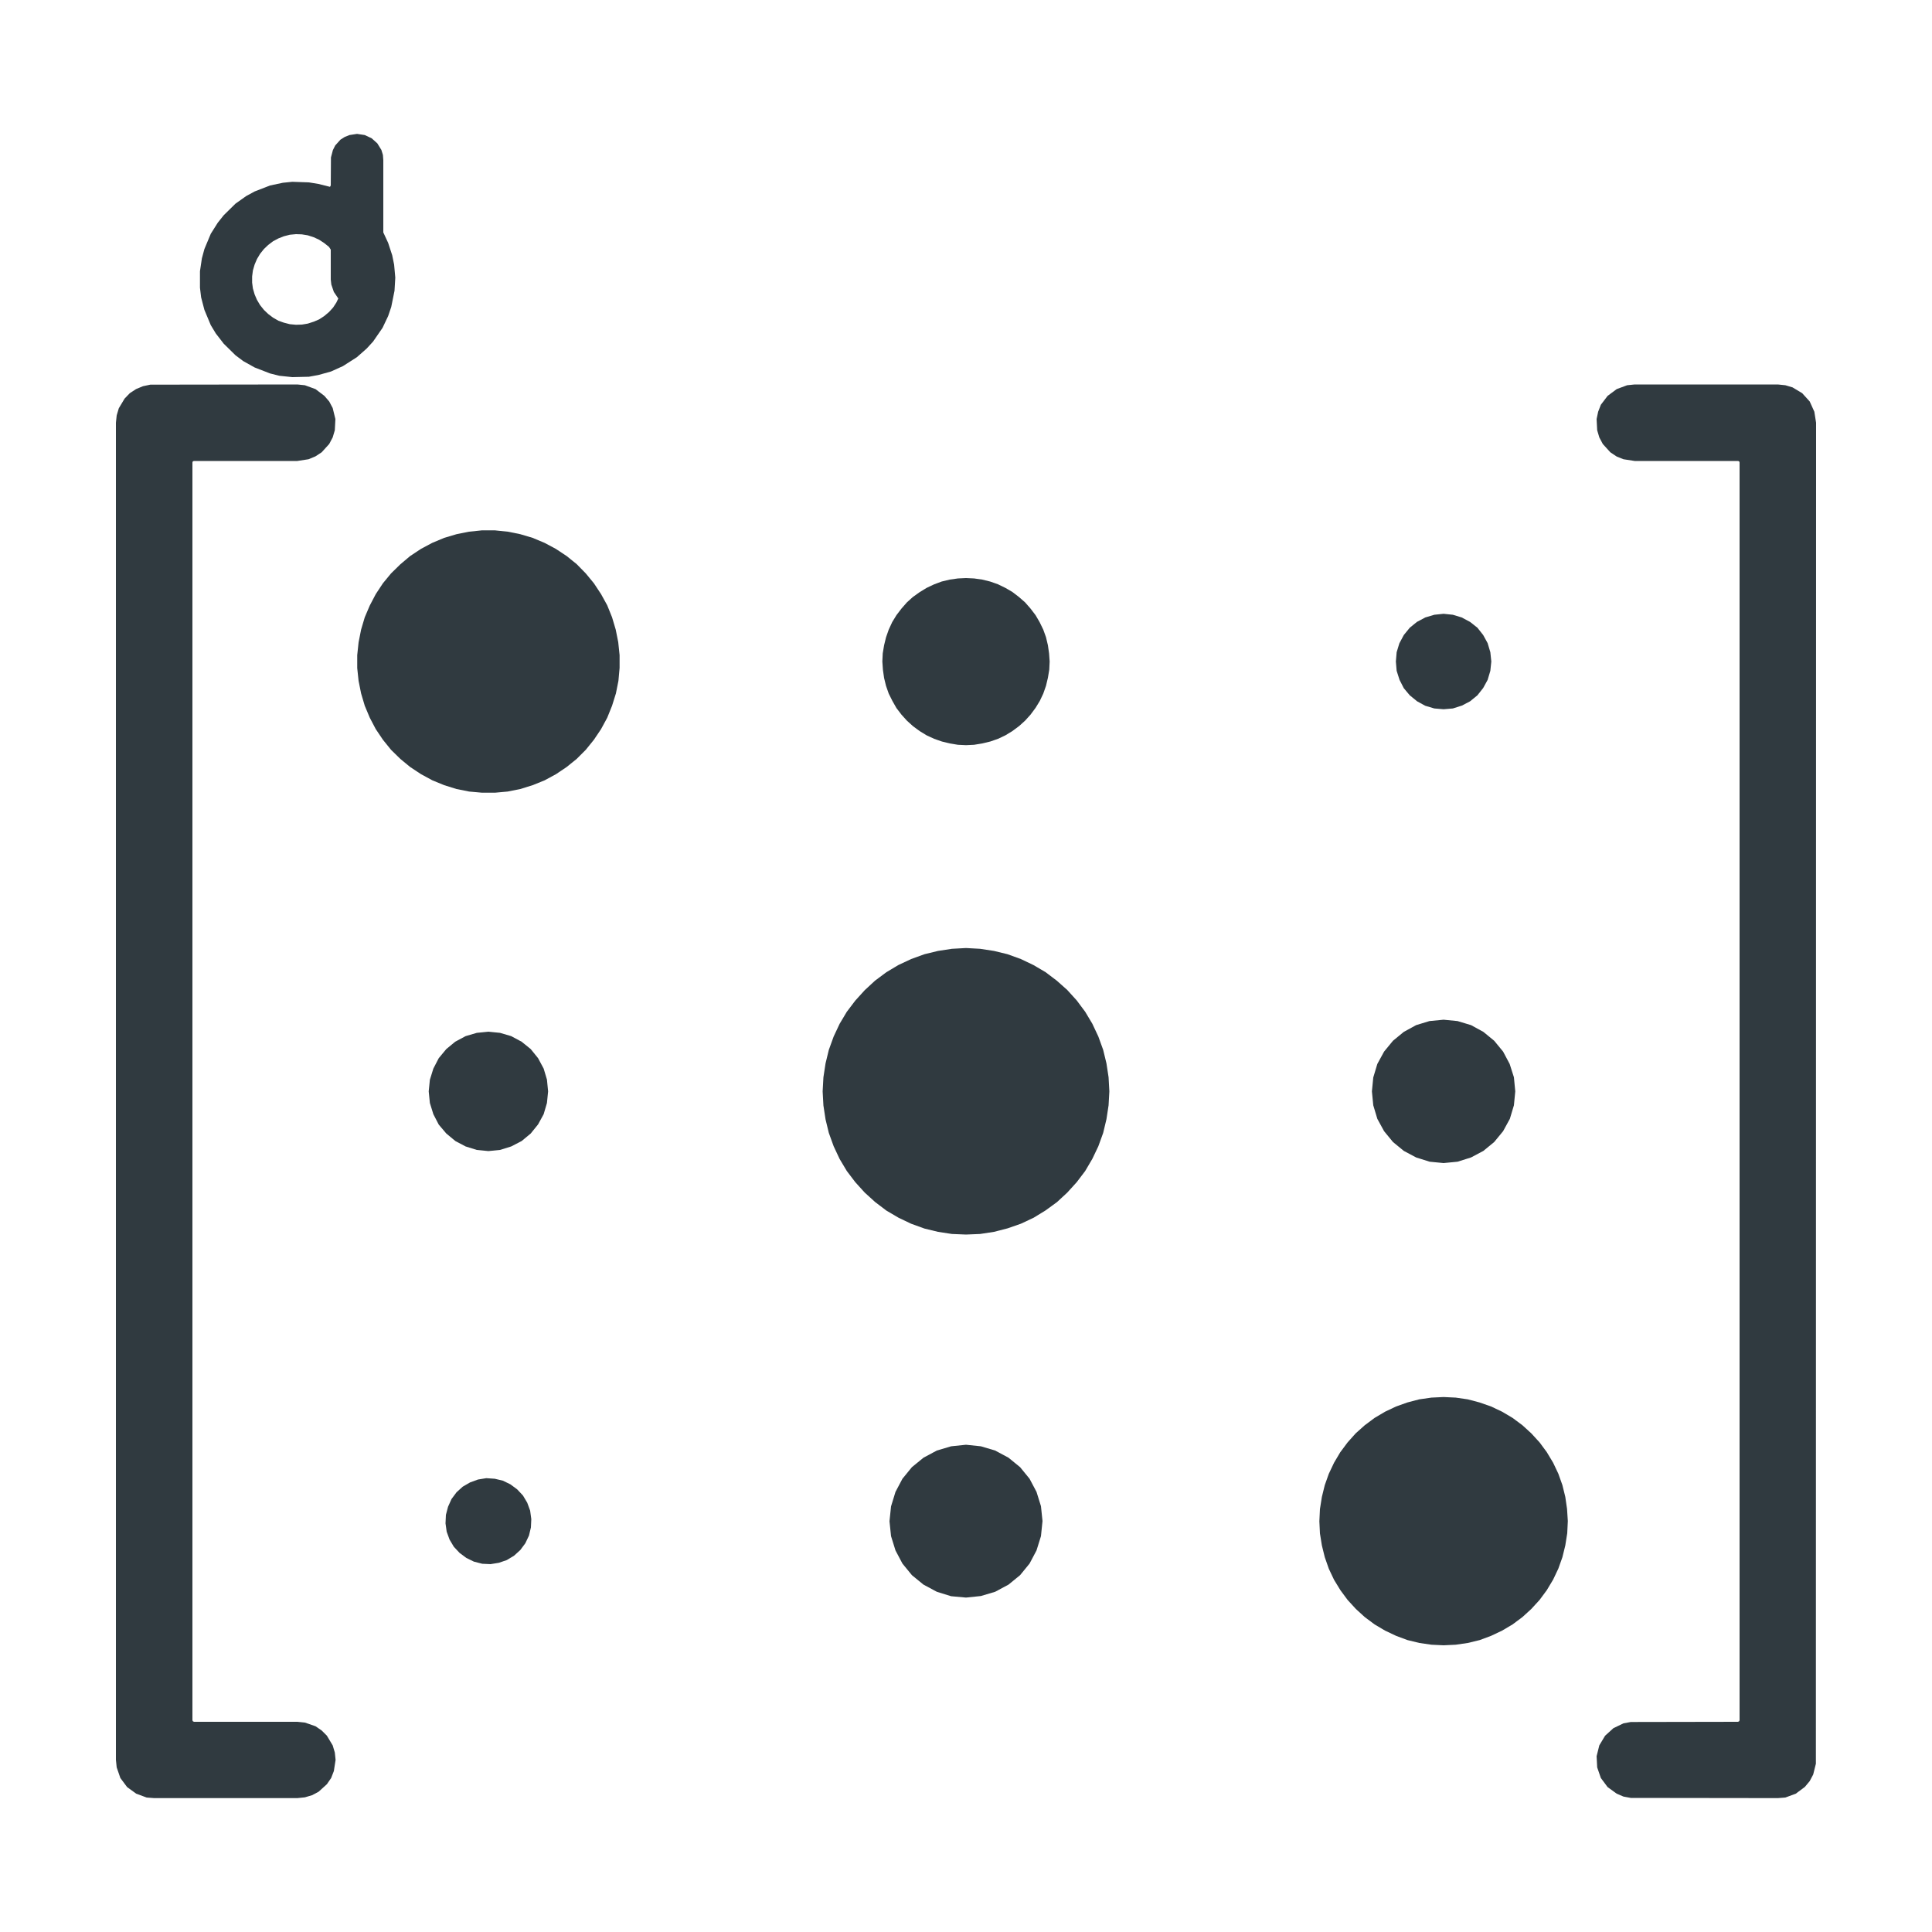
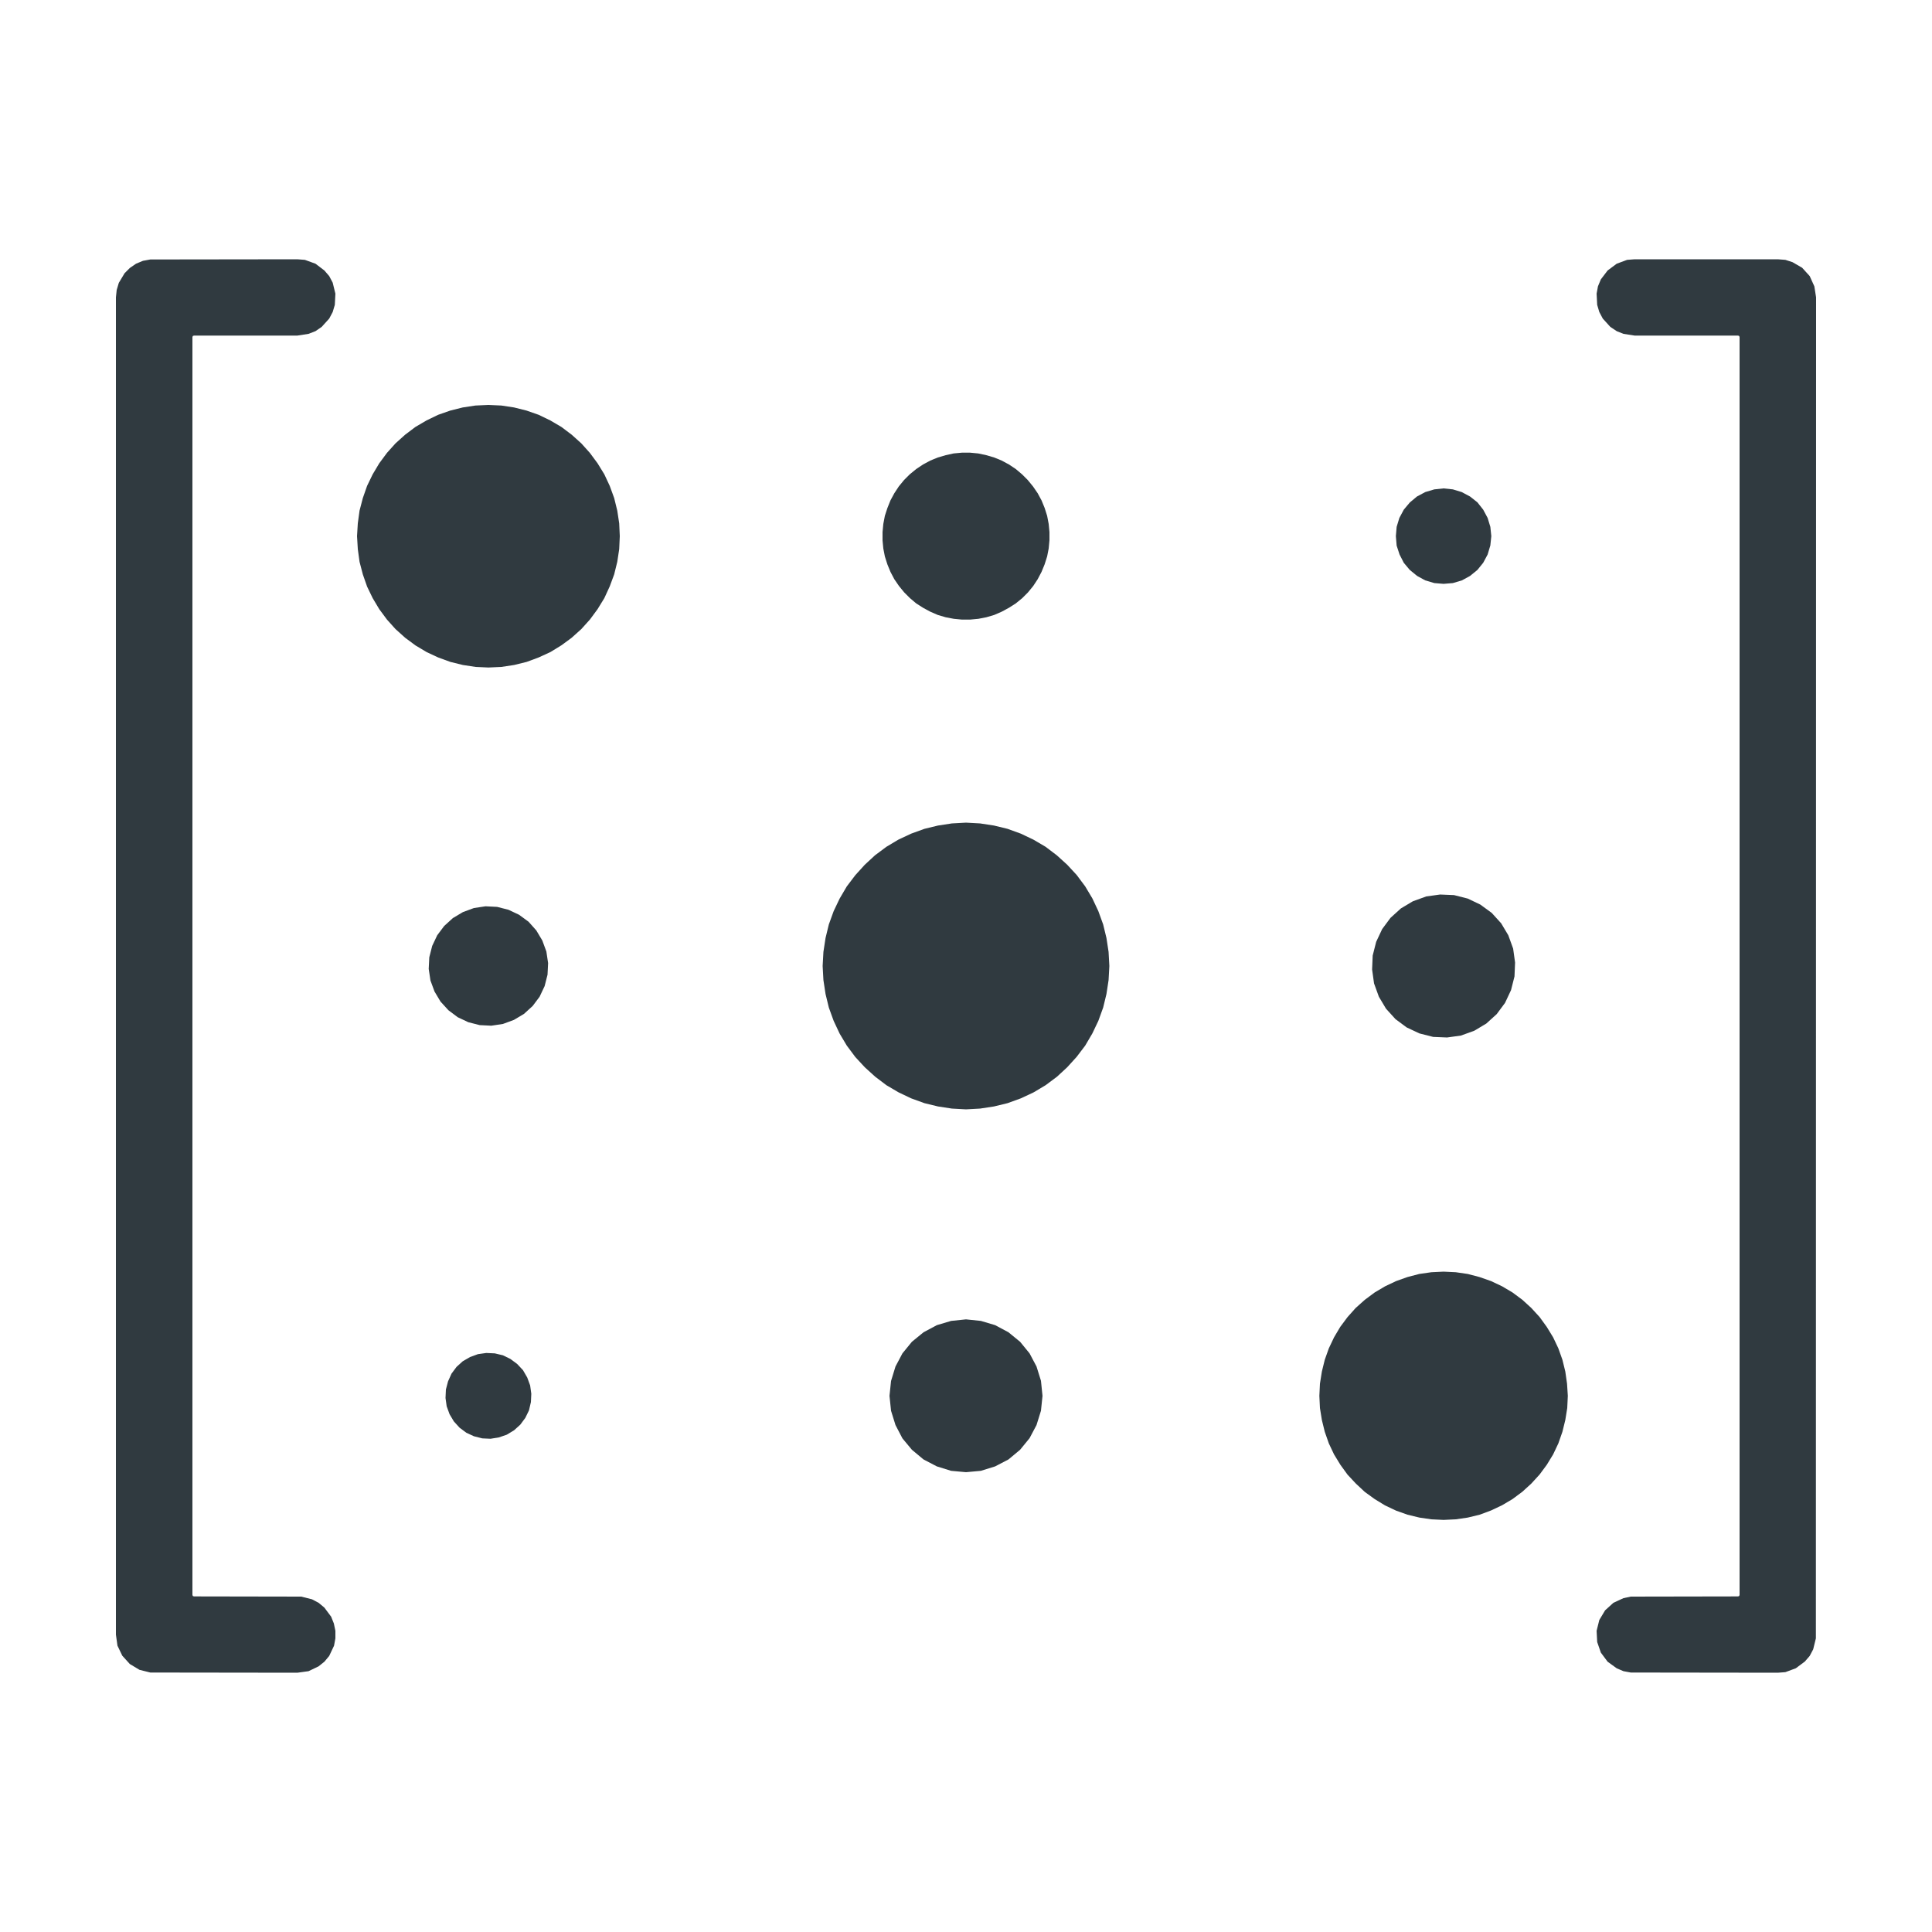
<svg xmlns="http://www.w3.org/2000/svg" viewBox="0 0 1000 1000" role="img" aria-labelledby="title desc">
-   <path fill="#303A40" d="M927.8 200.5 L932.8 203.5 L936.7 207.8 L939.1 213.1 L940.0 218.8 L939.9 912.9 L938.5 918.5 L936.7 921.9 L934.2 924.9 L929.5 928.4 L924.1 930.4 L920.2 930.7 L844.1 930.6 L840.3 929.9 L836.8 928.4 L832.1 925.0 L828.6 920.3 L826.7 914.8 L826.4 909.0 L827.8 903.4 L830.8 898.4 L835.1 894.5 L840.3 892.0 L844.1 891.3 L899.6 891.2 L900.2 890.9 L900.4 890.4 L900.4 239.4 L900.2 238.8 L899.6 238.6 L846.1 238.6 L840.3 237.7 L836.8 236.3 L833.5 234.1 L829.6 229.8 L827.8 226.4 L826.7 222.7 L826.4 216.9 L827.2 213.1 L828.6 209.5 L832.1 204.9 L836.8 201.4 L842.2 199.4 L846.1 199.0 L920.2 199.0 L924.1 199.4 Z M810.2 799.9 L808.7 806.0 L806.6 811.9 L803.9 817.6 L800.6 823.1 L796.9 828.1 L792.6 832.8 L788.0 837.0 L782.9 840.8 L777.5 844.0 L771.8 846.7 L765.9 848.9 L759.7 850.4 L753.5 851.3 L747.2 851.6 L740.9 851.3 L734.7 850.4 L728.5 848.9 L722.6 846.7 L716.9 844.0 L711.5 840.8 L706.4 837.0 L701.8 832.8 L697.5 828.1 L693.8 823.1 L690.5 817.7 L687.8 812.0 L685.7 806.0 L684.2 799.9 L683.2 793.7 L682.9 787.4 L683.2 781.1 L684.2 774.8 L685.7 768.7 L687.8 762.8 L690.5 757.1 L693.7 751.7 L697.5 746.6 L701.7 741.9 L706.4 737.7 L711.5 733.9 L716.9 730.7 L722.6 728.0 L728.5 725.9 L734.6 724.3 L740.9 723.4 L747.2 723.1 L753.5 723.4 L759.7 724.3 L765.8 725.9 L771.8 728.0 L777.5 730.7 L782.9 733.9 L788.0 737.7 L792.6 741.9 L796.9 746.6 L800.6 751.6 L803.9 757.1 L806.6 762.8 L808.7 768.7 L810.2 774.8 L811.1 781.0 L811.5 787.3 L811.2 793.6 Z M783.6 572.1 L781.5 579.1 L778.0 585.5 L773.4 591.1 L767.8 595.7 L761.4 599.1 L754.4 601.3 L747.2 602.0 L740.0 601.3 L733.0 599.1 L726.6 595.7 L721.0 591.1 L716.4 585.5 L712.9 579.1 L710.8 572.1 L710.1 564.9 L710.8 557.7 L712.9 550.7 L716.4 544.3 L721.0 538.7 L726.6 534.1 L733.0 530.6 L739.9 528.5 L747.2 527.8 L754.4 528.5 L761.4 530.6 L767.8 534.1 L773.4 538.7 L778.0 544.3 L781.4 550.7 L783.6 557.6 L784.3 564.9 Z M771.4 347.2 L770.0 351.9 L767.7 356.1 L764.7 359.9 L760.9 363.0 L756.7 365.2 L752.0 366.7 L747.2 367.1 L742.4 366.7 L737.7 365.3 L733.5 363.0 L729.7 359.9 L726.6 356.2 L724.4 351.9 L722.9 347.2 L722.5 342.4 L722.9 337.6 L724.3 333.0 L726.6 328.7 L729.7 324.9 L733.4 321.9 L737.7 319.6 L742.4 318.2 L747.2 317.7 L752.0 318.2 L756.6 319.6 L760.9 321.9 L764.7 324.9 L767.7 328.7 L770.0 332.9 L771.4 337.6 L771.9 342.4 Z M572.7 579.3 L571.0 586.4 L568.5 593.3 L565.4 599.8 L561.7 606.1 L557.3 611.9 L552.4 617.3 L547.1 622.2 L541.2 626.5 L535.0 630.3 L528.4 633.4 L521.5 635.8 L514.5 637.6 L507.3 638.7 L500.0 639.0 L492.7 638.7 L485.5 637.6 L478.5 635.9 L471.6 633.4 L465.1 630.3 L458.8 626.6 L453.0 622.2 L447.6 617.3 L442.7 611.9 L438.3 606.1 L434.6 599.9 L431.5 593.3 L429.0 586.4 L427.3 579.4 L426.2 572.2 L425.8 564.9 L426.2 557.6 L427.3 550.4 L429.0 543.4 L431.5 536.5 L434.6 529.9 L438.3 523.7 L442.7 517.9 L447.6 512.5 L452.9 507.6 L458.8 503.2 L465.0 499.5 L471.6 496.4 L478.5 493.9 L485.5 492.2 L492.7 491.1 L500.0 490.7 L507.3 491.1 L514.5 492.2 L521.5 493.9 L528.4 496.4 L534.9 499.5 L541.2 503.2 L547.0 507.6 L552.4 512.4 L557.3 517.8 L561.7 523.7 L565.4 529.9 L568.5 536.5 L571.0 543.4 L572.7 550.4 L573.8 557.6 L574.2 564.9 L573.8 572.1 Z M542.4 350.8 L541.4 355.0 L540.0 359.0 L538.2 362.8 L536.0 366.4 L533.4 369.9 L530.6 373.0 L527.5 375.8 L524.0 378.4 L520.4 380.6 L516.6 382.4 L512.6 383.8 L508.4 384.8 L504.2 385.5 L500.0 385.7 L495.8 385.5 L491.6 384.8 L487.5 383.8 L483.5 382.4 L479.6 380.6 L476.0 378.4 L472.6 375.9 L469.4 373.0 L466.6 369.9 L464.0 366.5 L461.9 362.8 L460.0 359.0 L458.6 355.0 L457.6 350.9 L457.0 346.7 L456.7 342.4 L456.9 338.2 L457.6 334.0 L458.6 329.9 L460.0 325.9 L461.8 322.0 L464.0 318.4 L466.6 315.0 L469.4 311.8 L472.5 309.0 L476.0 306.5 L479.6 304.3 L483.4 302.5 L487.4 301.0 L491.6 300.0 L495.8 299.4 L500.0 299.2 L504.2 299.4 L508.4 300.0 L512.5 301.0 L516.5 302.4 L520.4 304.3 L524.0 306.4 L527.4 309.0 L530.6 311.8 L533.4 315.0 L536.0 318.4 L538.1 322.0 L540.0 325.9 L541.4 329.8 L542.4 334.0 L543.0 338.2 L543.3 342.4 L543.1 346.6 Z M538.8 795.1 L536.5 802.5 L532.9 809.3 L528.0 815.3 L522.0 820.2 L515.1 823.9 L507.7 826.1 L500.0 826.9 L492.3 826.2 L484.9 823.9 L478.0 820.2 L472.0 815.3 L467.1 809.3 L463.5 802.5 L461.2 795.1 L460.4 787.4 L461.2 779.7 L463.5 772.2 L467.1 765.4 L472.0 759.4 L478.0 754.5 L484.9 750.8 L492.3 748.6 L500.0 747.8 L507.7 748.6 L515.1 750.8 L522.0 754.5 L528.0 759.4 L532.9 765.4 L536.5 772.2 L538.8 779.6 L539.6 787.3 Z M320.1 352.4 L318.8 358.9 L316.8 365.3 L314.3 371.5 L311.1 377.4 L307.4 382.9 L303.2 388.1 L298.5 392.8 L293.3 397.0 L287.8 400.7 L281.9 403.9 L275.7 406.4 L269.3 408.4 L262.8 409.7 L256.2 410.3 L249.5 410.3 L242.8 409.7 L236.3 408.4 L229.9 406.4 L223.8 403.9 L217.9 400.7 L212.3 397.0 L207.2 392.8 L202.4 388.1 L198.2 382.9 L194.5 377.4 L191.4 371.5 L188.8 365.3 L186.9 358.9 L185.6 352.4 L184.9 345.8 L184.9 339.1 L185.6 332.5 L186.9 325.9 L188.8 319.5 L191.4 313.4 L194.5 307.5 L198.2 301.9 L202.4 296.8 L207.2 292.1 L212.3 287.8 L217.9 284.1 L223.7 281.0 L229.9 278.4 L236.3 276.5 L242.8 275.2 L249.5 274.5 L256.1 274.5 L262.8 275.2 L269.3 276.5 L275.7 278.4 L281.9 281.0 L287.7 284.1 L293.3 287.8 L298.5 292.0 L303.2 296.8 L307.4 301.9 L311.1 307.5 L314.3 313.3 L316.8 319.5 L318.7 325.9 L320.0 332.4 L320.7 339.1 L320.7 345.7 Z M283.1 570.9 L281.4 576.7 L278.5 582.0 L274.7 586.7 L270.0 590.6 L264.6 593.4 L258.8 595.2 L252.8 595.8 L246.8 595.2 L241.0 593.4 L235.7 590.6 L231.0 586.7 L227.1 582.1 L224.3 576.7 L222.5 570.9 L221.9 564.9 L222.5 558.9 L224.3 553.1 L227.1 547.7 L231.0 543.0 L235.6 539.2 L241.0 536.3 L246.8 534.6 L252.8 534.0 L258.8 534.6 L264.6 536.3 L270.0 539.2 L274.7 543.0 L278.5 547.7 L281.4 553.1 L283.1 558.8 L283.7 564.9 Z M274.8 790.6 L273.8 794.8 L271.9 798.8 L269.3 802.3 L266.1 805.2 L262.3 807.5 L258.2 808.9 L253.9 809.6 L249.6 809.4 L245.3 808.3 L241.4 806.4 L237.9 803.8 L234.9 800.6 L232.7 796.9 L231.2 792.8 L230.6 788.5 L230.8 784.1 L231.9 779.9 L233.7 775.9 L236.3 772.4 L239.5 769.5 L243.3 767.3 L247.4 765.8 L251.7 765.1 L256.1 765.4 L260.3 766.4 L264.2 768.3 L267.7 770.9 L270.7 774.1 L272.9 777.8 L274.4 781.9 L275.0 786.3 Z M202.5 158.9 L200.9 163.6 L198.0 169.7 L193.1 176.8 L189.8 180.4 L184.7 184.9 L177.5 189.5 L171.3 192.3 L164.8 194.1 L159.9 195.0 L151.3 195.2 L144.6 194.5 L139.8 193.3 L131.8 190.2 L125.9 186.9 L121.9 183.9 L115.8 177.9 L111.7 172.6 L109.1 168.3 L105.8 160.4 L104.1 153.9 L103.5 148.9 L103.5 140.4 L104.5 133.7 L105.8 128.9 L109.1 121.0 L112.7 115.3 L115.8 111.4 L121.9 105.4 L127.4 101.5 L131.8 99.1 L139.8 96.0 L146.4 94.6 L151.3 94.1 L159.9 94.4 L164.8 95.2 L170.8 96.7 L171.2 96.0 L171.3 81.5 L172.3 77.7 L173.5 75.3 L176.2 72.3 L178.4 70.9 L180.9 69.9 L184.8 69.3 L188.8 69.9 L192.4 71.6 L195.3 74.2 L197.4 77.6 L198.2 80.2 L198.4 82.9 L198.4 120.3 L200.9 125.7 L203.0 132.1 L204.0 137.0 L204.6 143.7 L204.2 150.5 Z M170.3 127.8 L167.8 125.8 L165.2 124.1 L162.4 122.8 L159.3 121.8 L156.2 121.3 L153.2 121.2 L150.0 121.5 L146.9 122.3 L144.1 123.4 L141.3 124.9 L138.8 126.8 L136.6 128.9 L134.6 131.4 L133.0 134.1 L131.8 136.9 L130.9 140.0 L130.5 143.1 L130.5 146.3 L130.9 149.3 L131.8 152.4 L133.0 155.2 L134.6 157.9 L136.6 160.4 L138.8 162.5 L141.3 164.4 L144.1 166.0 L146.9 167.0 L150.0 167.8 L153.2 168.1 L156.3 168.0 L159.3 167.5 L162.4 166.5 L165.2 165.3 L167.8 163.6 L170.3 161.5 L172.4 159.2 L174.1 156.6 L175.1 154.5 L172.8 151.1 L171.5 147.3 L171.2 144.7 L171.2 129.2 Z M157.8 891.6 L163.3 893.5 L166.5 895.7 L169.2 898.4 L172.2 903.4 L173.3 907.1 L173.7 910.9 L172.8 916.7 L171.4 920.3 L169.2 923.5 L164.9 927.4 L161.5 929.2 L157.8 930.3 L153.9 930.7 L79.8 930.7 L75.9 930.4 L70.5 928.4 L65.8 925.0 L62.3 920.3 L60.4 914.8 L60.0 910.9 L60.0 218.8 L60.4 215.0 L61.5 211.3 L64.5 206.3 L67.2 203.5 L70.4 201.4 L74.0 199.9 L77.8 199.1 L153.9 199.0 L157.8 199.4 L163.3 201.4 L167.9 204.9 L170.4 207.8 L172.2 211.2 L173.6 216.9 L173.3 222.7 L172.2 226.4 L170.4 229.8 L166.5 234.1 L163.3 236.2 L159.7 237.7 L153.9 238.6 L100.4 238.6 L99.8 238.8 L99.6 239.4 L99.6 890.4 L99.8 890.9 L100.4 891.2 L153.9 891.2 Z" />
+   <path fill="#303A40" d="M927.8 135.7 L932.8 138.6 L936.7 142.9 L939.1 148.2 L940.0 153.9 L939.9 848.0 L938.5 853.7 L936.7 857.1 L934.2 860.0 L929.5 863.5 L924.1 865.5 L920.2 865.8 L844.1 865.7 L840.3 865.0 L836.8 863.5 L832.1 860.1 L828.6 855.4 L826.7 849.9 L826.4 844.1 L827.8 838.5 L830.8 833.5 L835.1 829.6 L840.3 827.2 L844.1 826.4 L899.6 826.3 L900.2 826.1 L900.4 825.5 L900.4 174.5 L900.2 173.9 L899.6 173.7 L846.1 173.7 L840.3 172.8 L836.8 171.4 L833.5 169.2 L829.6 164.9 L827.8 161.5 L826.7 157.8 L826.4 152.0 L827.1 148.2 L828.6 144.6 L832.1 140.0 L836.8 136.5 L842.2 134.5 L846.1 134.2 L920.2 134.2 L924.1 134.5 Z M810.2 735.0 L808.7 741.1 L806.6 747.1 L803.9 752.8 L800.6 758.2 L796.9 763.2 L792.6 767.9 L788.0 772.1 L782.9 775.9 L777.5 779.1 L771.8 781.8 L765.9 784.0 L759.7 785.5 L753.5 786.4 L747.2 786.7 L740.9 786.4 L734.7 785.5 L728.5 784.0 L722.6 781.9 L716.9 779.2 L711.5 775.9 L706.4 772.2 L701.8 767.9 L697.5 763.3 L693.8 758.2 L690.5 752.8 L687.8 747.1 L685.7 741.1 L684.2 735.0 L683.2 728.8 L682.9 722.5 L683.2 716.2 L684.2 709.9 L685.7 703.8 L687.8 697.9 L690.5 692.2 L693.7 686.8 L697.5 681.7 L701.7 677.0 L706.4 672.8 L711.5 669.0 L716.9 665.8 L722.6 663.1 L728.5 661.0 L734.6 659.4 L740.9 658.5 L747.2 658.2 L753.5 658.5 L759.7 659.4 L765.8 661.0 L771.8 663.1 L777.5 665.8 L782.9 669.0 L788.0 672.8 L792.6 677.0 L796.9 681.7 L800.6 686.8 L803.9 692.2 L806.6 697.9 L808.7 703.8 L810.2 709.9 L811.1 716.2 L811.5 722.5 L811.2 728.8 Z M783.9 505.4 L782.1 512.5 L779.0 519.1 L774.7 524.9 L769.3 529.8 L763.1 533.5 L756.2 536.0 L749.0 537.0 L741.8 536.7 L734.7 534.9 L728.1 531.8 L722.3 527.5 L717.4 522.1 L713.7 515.9 L711.2 509.0 L710.2 501.8 L710.5 494.6 L712.3 487.5 L715.4 480.9 L719.7 475.1 L725.1 470.2 L731.3 466.5 L738.2 464.0 L745.4 463.0 L752.6 463.3 L759.7 465.1 L766.2 468.2 L772.1 472.5 L777.0 477.9 L780.7 484.1 L783.2 491.0 L784.2 498.2 Z M771.4 282.3 L770.0 287.0 L767.7 291.3 L764.7 295.0 L760.9 298.1 L756.7 300.4 L752.0 301.8 L747.2 302.2 L742.4 301.8 L737.7 300.4 L733.5 298.1 L729.7 295.0 L726.6 291.3 L724.4 287.0 L722.9 282.4 L722.5 277.5 L722.9 272.7 L724.3 268.1 L726.6 263.8 L729.7 260.1 L733.4 257.0 L737.7 254.7 L742.4 253.3 L747.2 252.8 L752.0 253.3 L756.6 254.7 L760.9 257.0 L764.7 260.0 L767.7 263.8 L770.0 268.1 L771.4 272.7 L771.9 277.5 Z M572.7 514.5 L571.0 521.5 L568.5 528.4 L565.4 534.9 L561.7 541.2 L557.3 547.0 L552.4 552.4 L547.1 557.3 L541.2 561.7 L535.0 565.4 L528.4 568.5 L521.5 571.0 L514.5 572.7 L507.3 573.8 L500.0 574.2 L492.7 573.8 L485.5 572.7 L478.5 571.0 L471.6 568.5 L465.1 565.4 L458.8 561.7 L453.0 557.3 L447.6 552.4 L442.7 547.1 L438.3 541.2 L434.6 535.0 L431.5 528.4 L429.0 521.5 L427.3 514.5 L426.2 507.3 L425.8 500.0 L426.2 492.7 L427.3 485.5 L429.0 478.5 L431.5 471.6 L434.6 465.1 L438.3 458.8 L442.7 453.0 L447.6 447.6 L452.9 442.7 L458.8 438.3 L465.0 434.6 L471.6 431.5 L478.5 429.0 L485.5 427.3 L492.7 426.2 L500.0 425.8 L507.3 426.2 L514.5 427.3 L521.5 429.0 L528.4 431.5 L534.9 434.6 L541.2 438.3 L547.0 442.7 L552.4 447.6 L557.3 452.9 L561.7 458.8 L565.4 465.0 L568.5 471.6 L571.0 478.5 L572.7 485.5 L573.8 492.7 L574.2 500.0 L573.8 507.3 Z M542.8 283.9 L542.0 288.0 L540.7 292.1 L539.1 296.0 L537.1 299.8 L534.8 303.3 L532.1 306.6 L529.1 309.6 L525.8 312.3 L522.2 314.6 L518.5 316.6 L514.6 318.3 L510.5 319.5 L506.4 320.3 L502.1 320.7 L497.9 320.7 L493.7 320.3 L489.5 319.5 L485.4 318.3 L481.5 316.6 L477.8 314.6 L474.2 312.3 L471.0 309.6 L468.0 306.6 L465.3 303.3 L462.9 299.8 L460.9 296.0 L459.3 292.1 L458.0 288.0 L457.2 283.9 L456.8 279.7 L456.8 275.4 L457.2 271.2 L458.0 267.0 L459.3 263.0 L460.9 259.0 L462.9 255.3 L465.2 251.8 L467.9 248.5 L470.9 245.5 L474.2 242.8 L477.8 240.4 L481.5 238.4 L485.4 236.8 L489.5 235.6 L493.6 234.7 L497.9 234.3 L502.1 234.3 L506.3 234.7 L510.5 235.6 L514.6 236.8 L518.5 238.4 L522.2 240.4 L525.8 242.8 L529.0 245.5 L532.0 248.5 L534.7 251.8 L537.1 255.3 L539.1 259.0 L540.7 262.9 L542.0 267.0 L542.8 271.2 L543.2 275.4 L543.2 279.6 Z M538.8 730.2 L536.5 737.6 L532.9 744.4 L528.0 750.4 L522.0 755.4 L515.1 759.0 L507.7 761.3 L500.0 762.0 L492.3 761.3 L484.9 759.0 L478.0 755.4 L472.0 750.4 L467.1 744.5 L463.5 737.6 L461.2 730.2 L460.4 722.5 L461.2 714.8 L463.5 707.3 L467.1 700.5 L472.0 694.5 L478.0 689.6 L484.9 685.9 L492.3 683.7 L500.0 682.9 L507.7 683.7 L515.1 685.9 L522.0 689.6 L528.0 694.5 L532.9 700.5 L536.5 707.3 L538.8 714.7 L539.6 722.5 Z M319.5 290.8 L317.9 297.3 L315.6 303.5 L312.8 309.6 L309.3 315.3 L305.4 320.6 L300.9 325.6 L295.9 330.1 L290.6 334.0 L284.9 337.5 L278.8 340.3 L272.6 342.6 L266.1 344.2 L259.5 345.2 L252.8 345.5 L246.2 345.2 L239.6 344.2 L233.1 342.6 L226.8 340.3 L220.8 337.5 L215.1 334.1 L209.7 330.1 L204.7 325.6 L200.3 320.7 L196.3 315.3 L192.9 309.6 L190.0 303.6 L187.8 297.3 L186.1 290.8 L185.2 284.2 L184.8 277.5 L185.2 270.9 L186.1 264.3 L187.8 257.8 L190.0 251.5 L192.9 245.5 L196.3 239.8 L200.3 234.4 L204.7 229.5 L209.7 225.0 L215.0 221.0 L220.8 217.6 L226.8 214.7 L233.1 212.5 L239.5 210.9 L246.1 209.9 L252.8 209.6 L259.5 209.9 L266.1 210.9 L272.5 212.5 L278.8 214.7 L284.8 217.6 L290.6 221.0 L295.9 225.0 L300.9 229.5 L305.3 234.4 L309.3 239.8 L312.8 245.5 L315.6 251.5 L317.9 257.8 L319.5 264.3 L320.5 270.9 L320.8 277.5 L320.5 284.2 Z M283.4 504.5 L281.9 510.4 L279.3 515.9 L275.7 520.7 L271.2 524.8 L266.0 527.9 L260.3 530.0 L254.3 530.9 L248.3 530.6 L242.4 529.1 L236.9 526.5 L232.1 522.9 L228.0 518.4 L224.9 513.2 L222.8 507.5 L221.9 501.5 L222.2 495.5 L223.7 489.6 L226.3 484.1 L229.9 479.3 L234.4 475.2 L239.6 472.1 L245.3 470.0 L251.3 469.1 L257.3 469.4 L263.2 470.9 L268.7 473.5 L273.6 477.1 L277.6 481.6 L280.7 486.8 L282.8 492.5 L283.7 498.5 Z M274.8 725.7 L273.8 730.0 L271.9 733.9 L269.3 737.4 L266.1 740.3 L262.3 742.6 L258.2 744.0 L253.9 744.7 L249.6 744.5 L245.3 743.4 L241.4 741.6 L237.9 739.0 L234.9 735.7 L232.7 732.0 L231.2 727.9 L230.6 723.6 L230.8 719.2 L231.9 715.0 L233.7 711.0 L236.3 707.5 L239.5 704.6 L243.3 702.4 L247.4 700.9 L251.7 700.3 L256.1 700.5 L260.3 701.5 L264.2 703.4 L267.7 706.0 L270.7 709.2 L272.9 713.0 L274.4 717.1 L275.0 721.4 Z M155.9 826.4 L161.5 827.8 L164.9 829.6 L167.9 832.1 L171.4 836.8 L172.8 840.3 L173.6 844.1 L173.6 848.0 L172.9 851.8 L170.4 857.1 L167.9 860.1 L164.9 862.5 L159.7 865.0 L153.9 865.8 L77.8 865.7 L72.2 864.3 L67.2 861.3 L63.3 857.0 L60.8 851.8 L60.0 846.1 L60.0 153.9 L60.4 150.1 L61.5 146.4 L64.5 141.4 L67.2 138.7 L70.4 136.5 L74.0 135.0 L77.8 134.3 L153.9 134.2 L157.8 134.5 L163.3 136.5 L167.9 140.0 L170.4 142.9 L172.2 146.3 L173.6 152.0 L173.3 157.8 L172.2 161.5 L170.4 164.9 L166.5 169.2 L163.3 171.4 L159.7 172.8 L153.9 173.7 L100.4 173.7 L99.8 173.9 L99.6 174.5 L99.6 825.5 L99.8 826.1 L100.4 826.3 Z" />
</svg>
